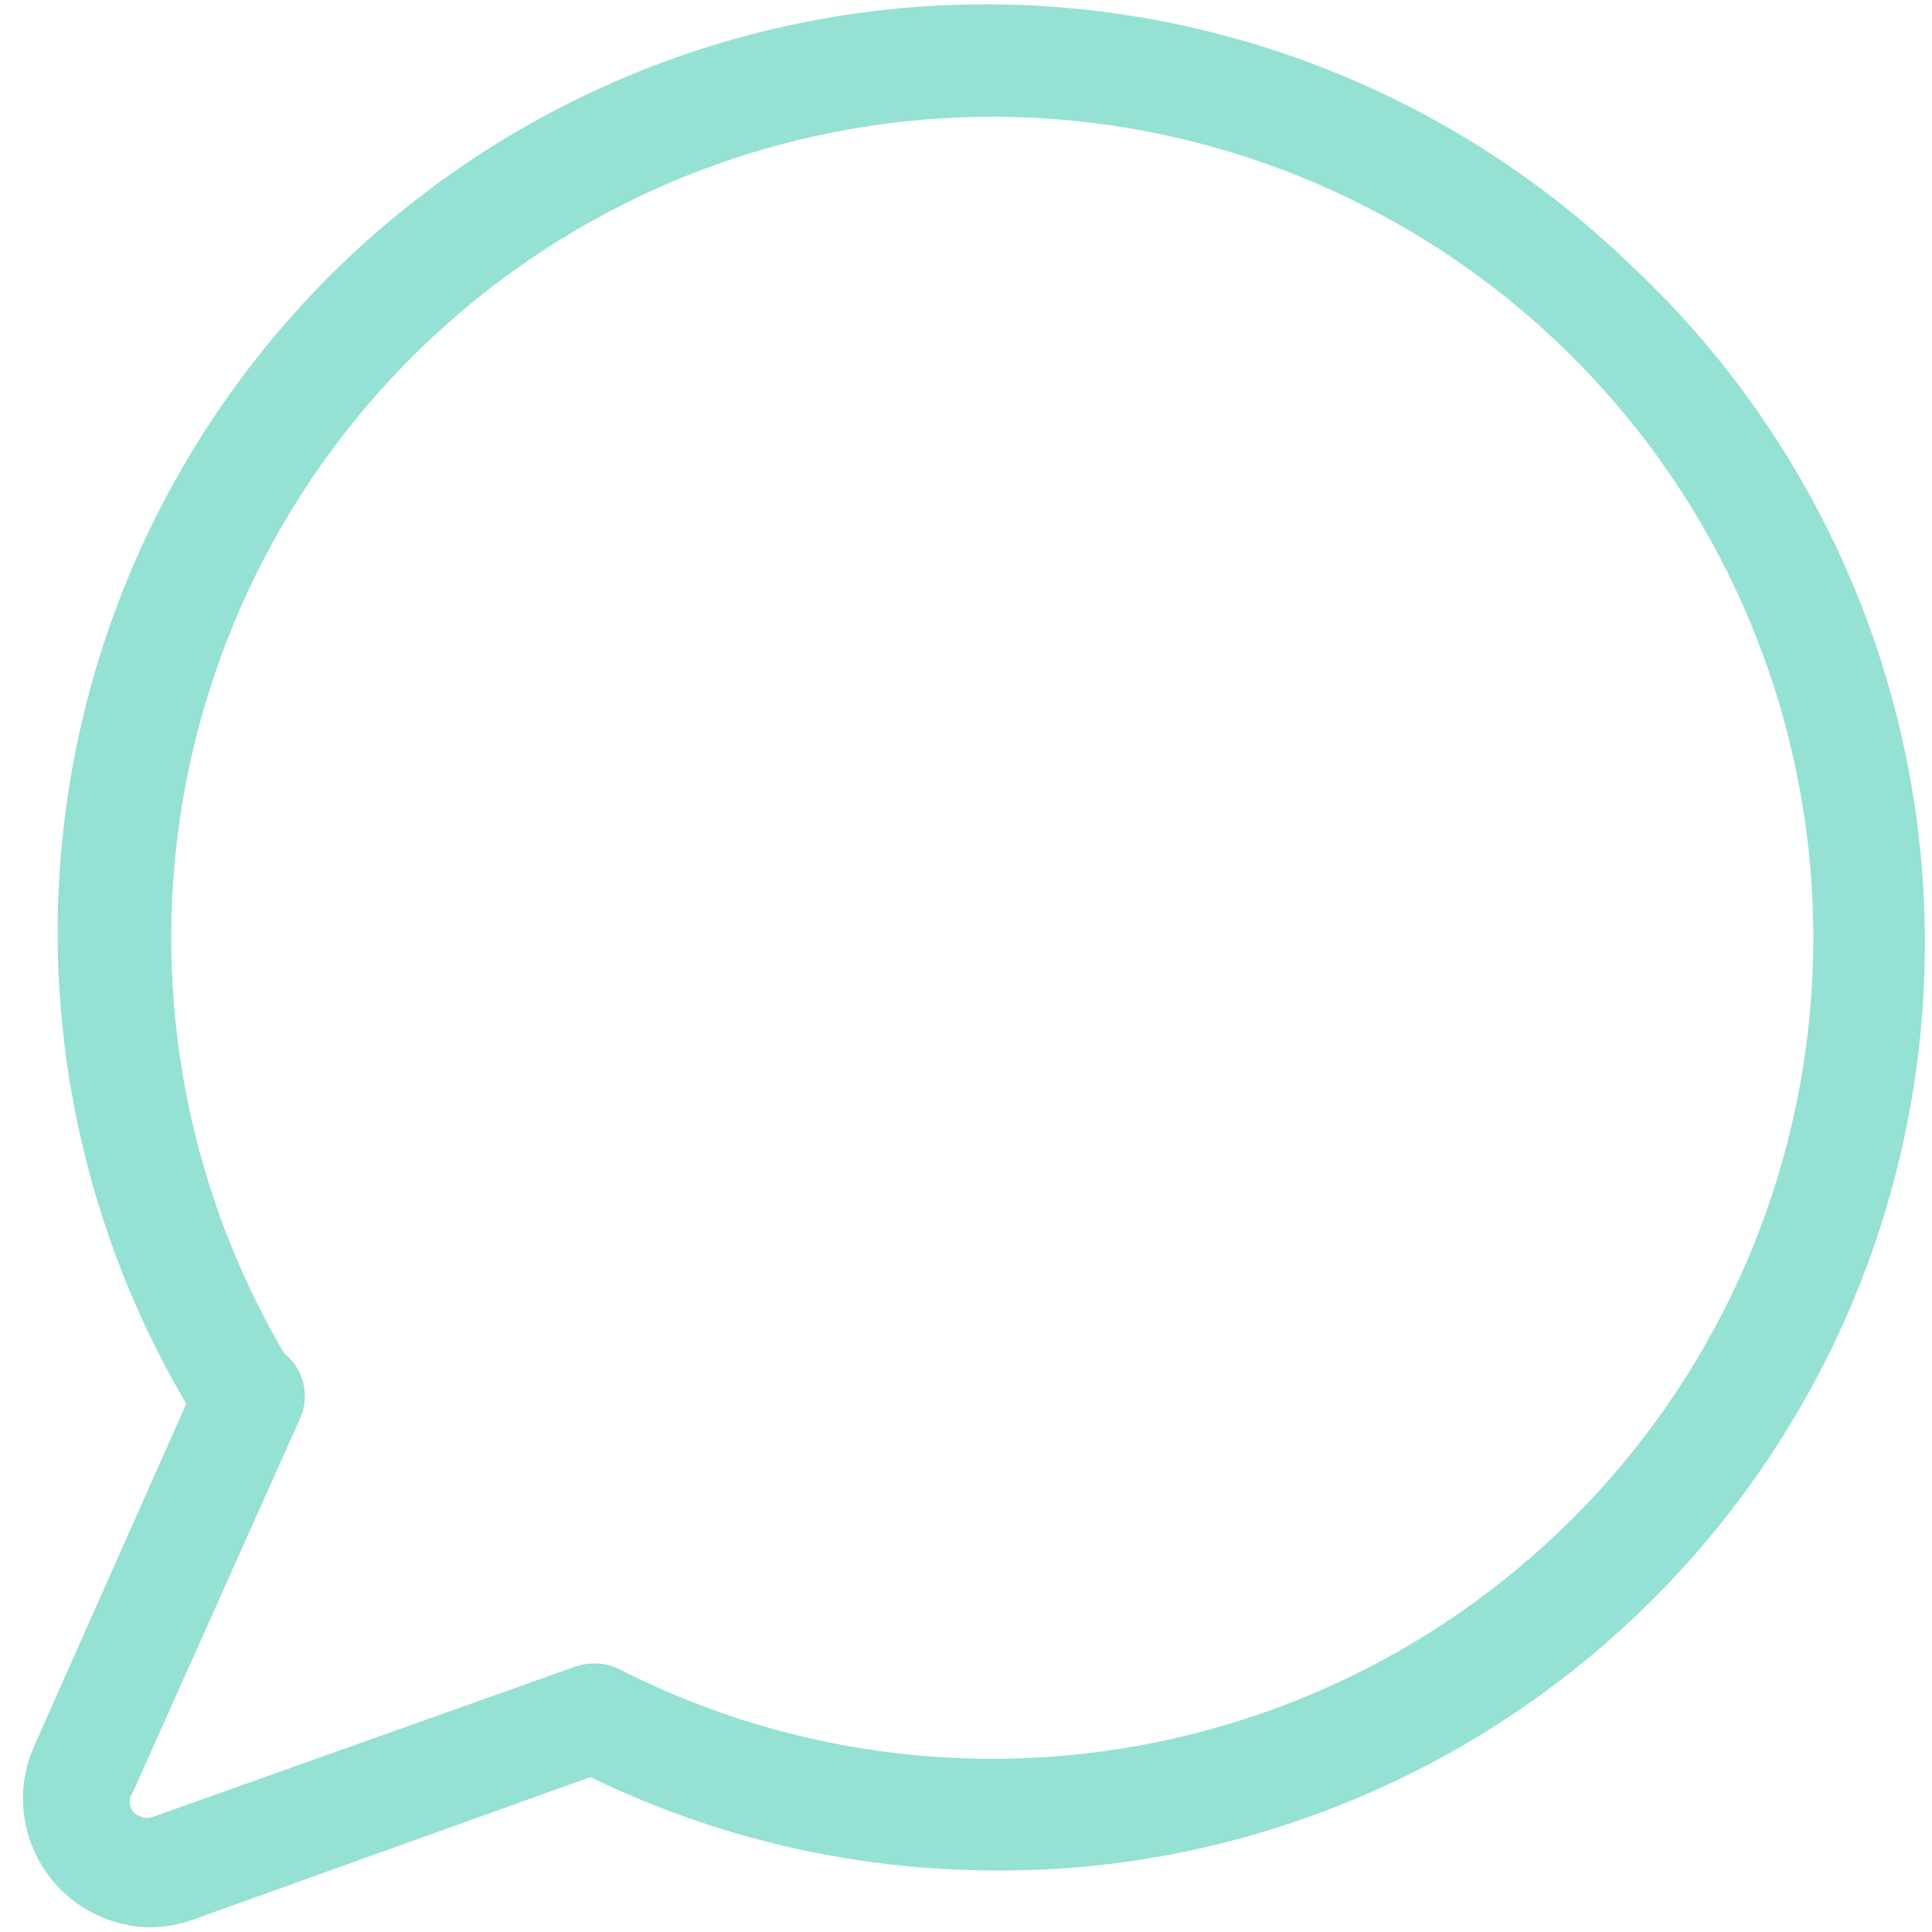
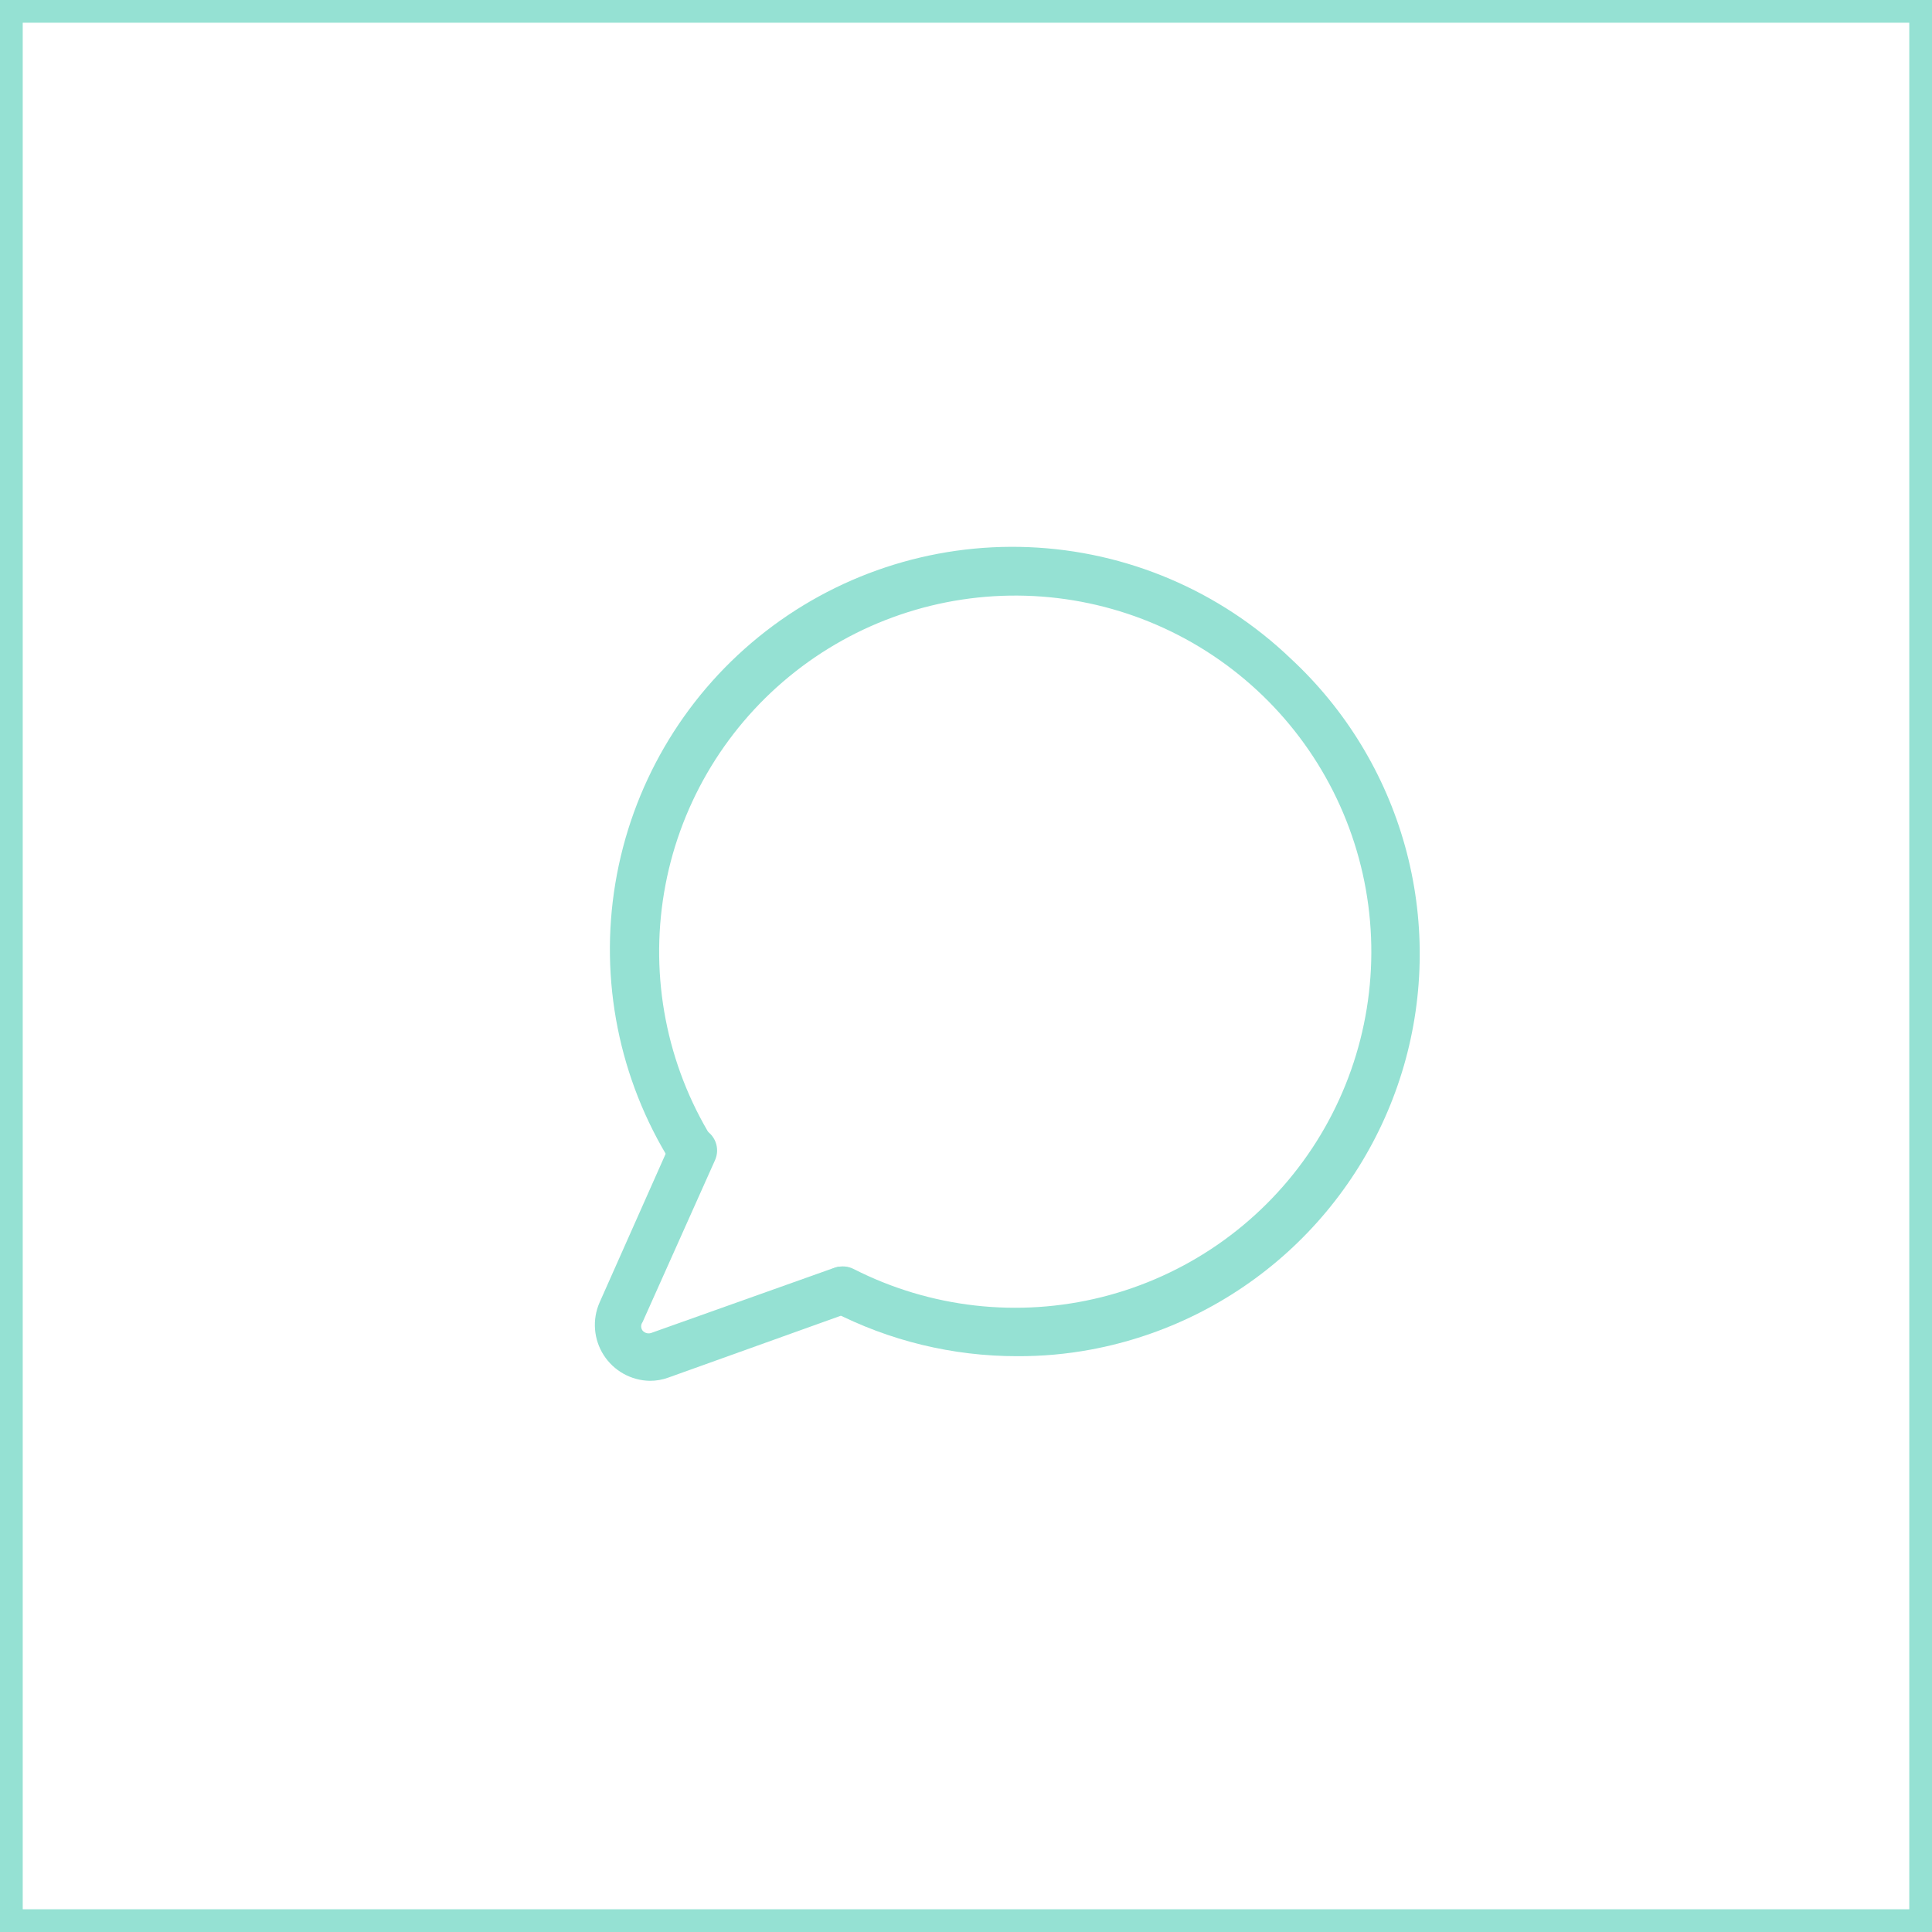
- <svg xmlns="http://www.w3.org/2000/svg" width="50" height="50" viewBox="0 0 50 50" fill="none">
-   <path d="M25.793 48.407C21.949 48.411 18.16 47.49 14.745 45.723C14.58 45.638 14.433 45.521 14.313 45.379C14.194 45.237 14.103 45.072 14.046 44.895C13.99 44.718 13.969 44.532 13.985 44.347C14 44.161 14.052 43.981 14.138 43.816C14.223 43.651 14.34 43.504 14.482 43.384C14.624 43.264 14.788 43.174 14.966 43.117C15.143 43.061 15.329 43.04 15.514 43.055C15.7 43.071 15.88 43.123 16.045 43.208C20.618 45.535 25.879 46.128 30.855 44.878C35.832 43.629 40.188 40.62 43.119 36.409C46.051 32.198 47.359 27.068 46.803 21.967C46.247 16.866 43.864 12.139 40.094 8.658C36.325 5.177 31.423 3.178 26.294 3.03C21.165 2.882 16.155 4.594 12.191 7.852C8.226 11.109 5.574 15.691 4.725 20.751C3.875 25.811 4.885 31.008 7.568 35.382C7.757 35.705 7.813 36.09 7.723 36.454C7.634 36.818 7.406 37.133 7.088 37.331C6.929 37.429 6.752 37.493 6.567 37.522C6.382 37.551 6.194 37.542 6.013 37.498C5.832 37.453 5.661 37.373 5.511 37.262C5.361 37.151 5.234 37.011 5.138 36.851C2.037 31.885 0.857 25.958 1.819 20.184C2.78 14.409 5.818 9.184 10.361 5.492C14.904 1.799 20.639 -0.107 26.488 0.132C32.337 0.37 37.898 2.736 42.125 6.786C45.39 9.812 47.749 13.686 48.94 17.974C50.132 22.263 50.107 26.799 48.871 31.075C47.634 35.35 45.233 39.199 41.937 42.189C38.64 45.18 34.577 47.196 30.201 48.012C28.748 48.282 27.272 48.415 25.793 48.407V48.407Z" fill="#95E1D3" />
-   <path d="M3.867 49.877C3.319 49.867 2.782 49.721 2.304 49.454C1.826 49.187 1.42 48.806 1.124 48.345C0.828 47.884 0.65 47.358 0.606 46.812C0.562 46.266 0.653 45.717 0.872 45.215L5.166 35.551C5.326 35.209 5.614 34.943 5.968 34.81C6.323 34.678 6.714 34.691 7.06 34.845C7.4 34.999 7.666 35.282 7.798 35.631C7.93 35.981 7.919 36.368 7.766 36.709L3.443 46.373C3.388 46.447 3.358 46.536 3.358 46.627C3.358 46.719 3.388 46.808 3.443 46.882C3.505 46.952 3.586 47.003 3.676 47.029C3.766 47.054 3.862 47.052 3.951 47.023L14.83 43.152C15.004 43.085 15.19 43.054 15.376 43.06C15.563 43.067 15.746 43.111 15.915 43.191C16.084 43.27 16.235 43.382 16.359 43.521C16.483 43.66 16.578 43.823 16.638 44C16.766 44.352 16.748 44.74 16.589 45.079C16.43 45.418 16.143 45.68 15.791 45.808L4.997 49.679C4.635 49.813 4.252 49.88 3.867 49.877Z" fill="#95E1D3" />
+ <svg xmlns="http://www.w3.org/2000/svg" width="170" height="170" viewBox="0 0 170 170" fill="none">
+   <rect x="1" y="1" width="168" height="168" stroke="#95E1D3" stroke-width="2" />
+   <path d="M89.5 119.333C83.831 119.338 78.243 117.981 73.208 115.375C72.965 115.249 72.748 115.077 72.572 114.867C72.395 114.658 72.261 114.416 72.178 114.154C72.095 113.893 72.064 113.618 72.087 113.345C72.11 113.072 72.187 112.806 72.312 112.563C72.438 112.319 72.611 112.103 72.82 111.926C73.03 111.749 73.272 111.615 73.533 111.532C73.794 111.449 74.069 111.418 74.342 111.441C74.615 111.464 74.881 111.541 75.125 111.667C81.869 115.098 89.626 115.972 96.965 114.129C104.303 112.286 110.727 107.85 115.049 101.64C119.372 95.43 121.301 87.866 120.481 80.344C119.661 72.823 116.148 65.852 110.588 60.719C105.029 55.586 97.801 52.638 90.238 52.419C82.675 52.201 75.288 54.726 69.442 59.529C63.596 64.333 59.685 71.089 58.432 78.551C57.179 86.013 58.668 93.676 62.625 100.125C62.904 100.602 62.986 101.169 62.854 101.706C62.722 102.243 62.385 102.707 61.917 103C61.682 103.144 61.421 103.239 61.148 103.281C60.877 103.324 60.599 103.311 60.331 103.246C60.064 103.18 59.812 103.061 59.591 102.898C59.37 102.734 59.183 102.528 59.042 102.292C54.469 94.969 52.728 86.229 54.147 77.714C55.565 69.199 60.044 61.495 66.743 56.05C73.442 50.605 81.899 47.794 90.524 48.145C99.15 48.497 107.35 51.986 113.583 57.958C118.397 62.42 121.876 68.132 123.633 74.457C125.389 80.781 125.354 87.469 123.53 93.774C121.706 100.079 118.166 105.754 113.305 110.164C108.444 114.574 102.452 117.547 96 118.75C93.856 119.149 91.68 119.344 89.5 119.333Z" fill="#95E1D3" />
+   <path d="M57.167 121.5C56.359 121.485 55.568 121.271 54.862 120.877C54.157 120.483 53.559 119.921 53.123 119.242C52.686 118.562 52.424 117.785 52.359 116.98C52.294 116.175 52.428 115.366 52.75 114.625L59.083 100.375C59.319 99.87 59.744 99.478 60.266 99.283C60.788 99.088 61.366 99.106 61.875 99.333C62.377 99.561 62.769 99.978 62.964 100.493C63.159 101.009 63.142 101.581 62.917 102.083L56.542 116.333C56.461 116.442 56.417 116.573 56.417 116.708C56.417 116.844 56.461 116.975 56.542 117.083C56.633 117.188 56.752 117.263 56.886 117.3C57.019 117.337 57.16 117.334 57.292 117.292L73.333 111.583C73.59 111.485 73.864 111.439 74.139 111.449C74.414 111.458 74.684 111.524 74.933 111.64C75.182 111.757 75.405 111.923 75.588 112.128C75.772 112.333 75.912 112.573 76 112.833C76.188 113.353 76.161 113.925 75.927 114.426C75.693 114.926 75.269 115.312 74.75 115.5L58.833 121.208C58.3 121.406 57.735 121.505 57.167 121.5Z" fill="#95E1D3" />
</svg>
